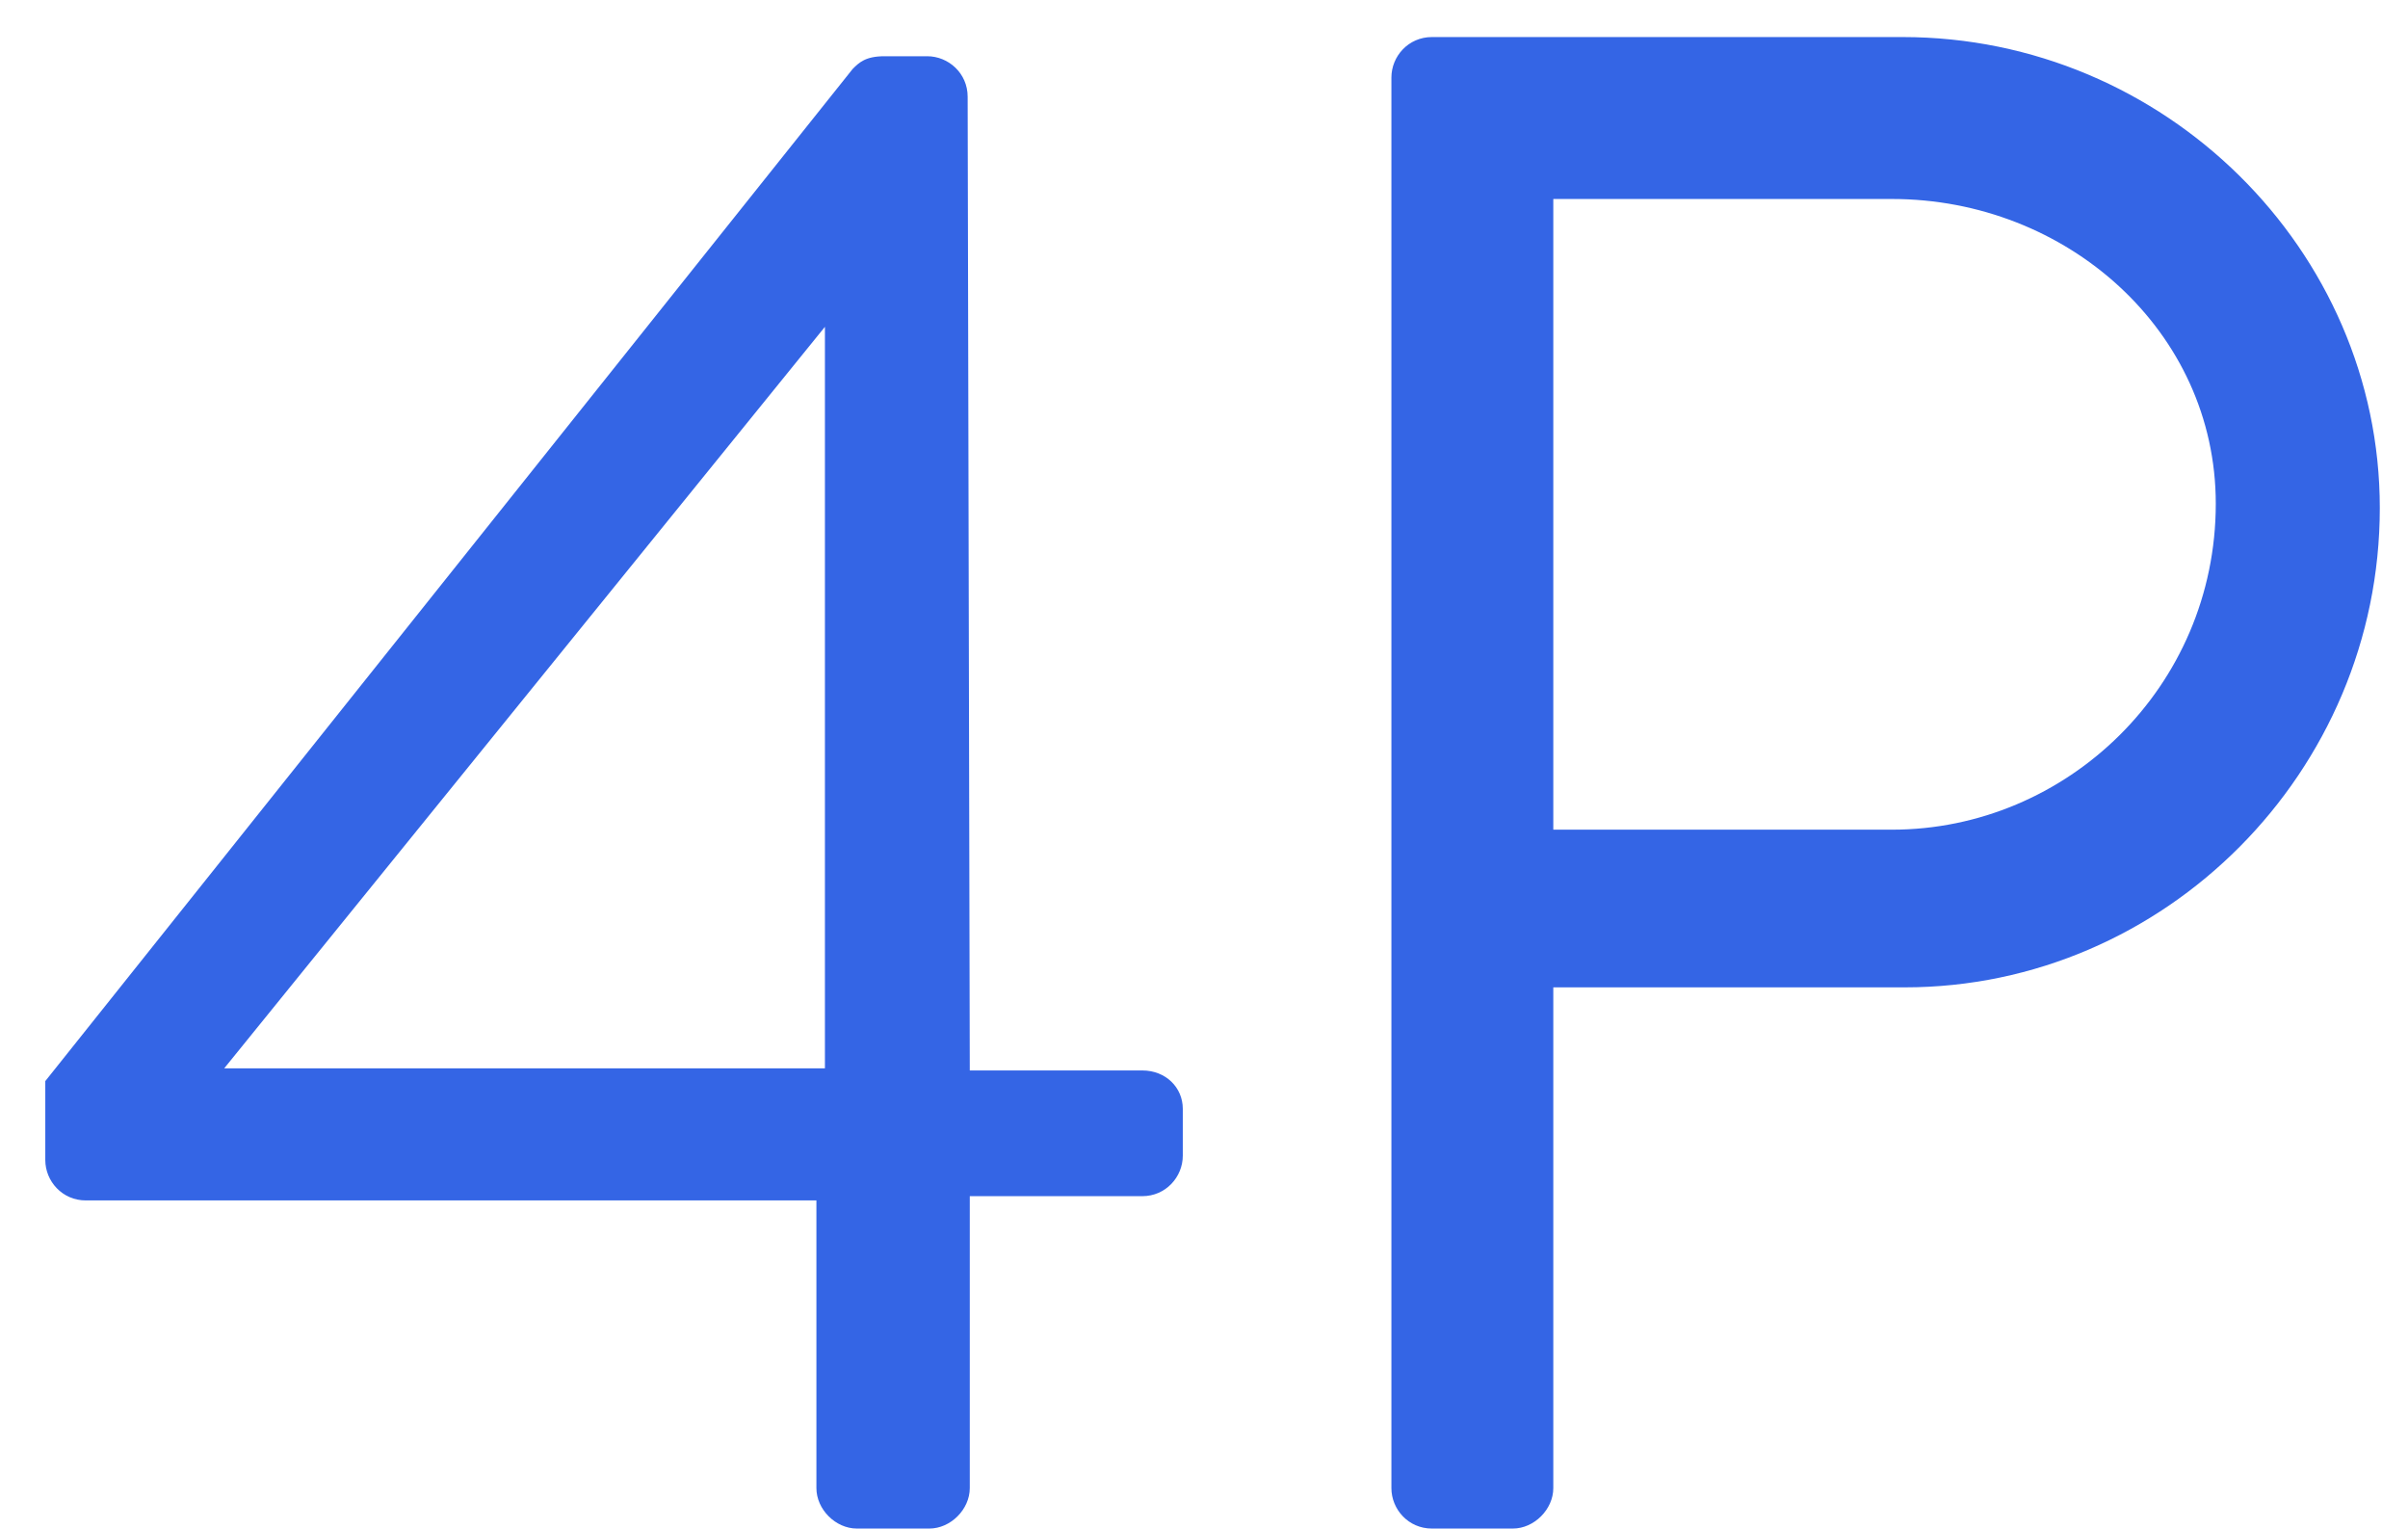
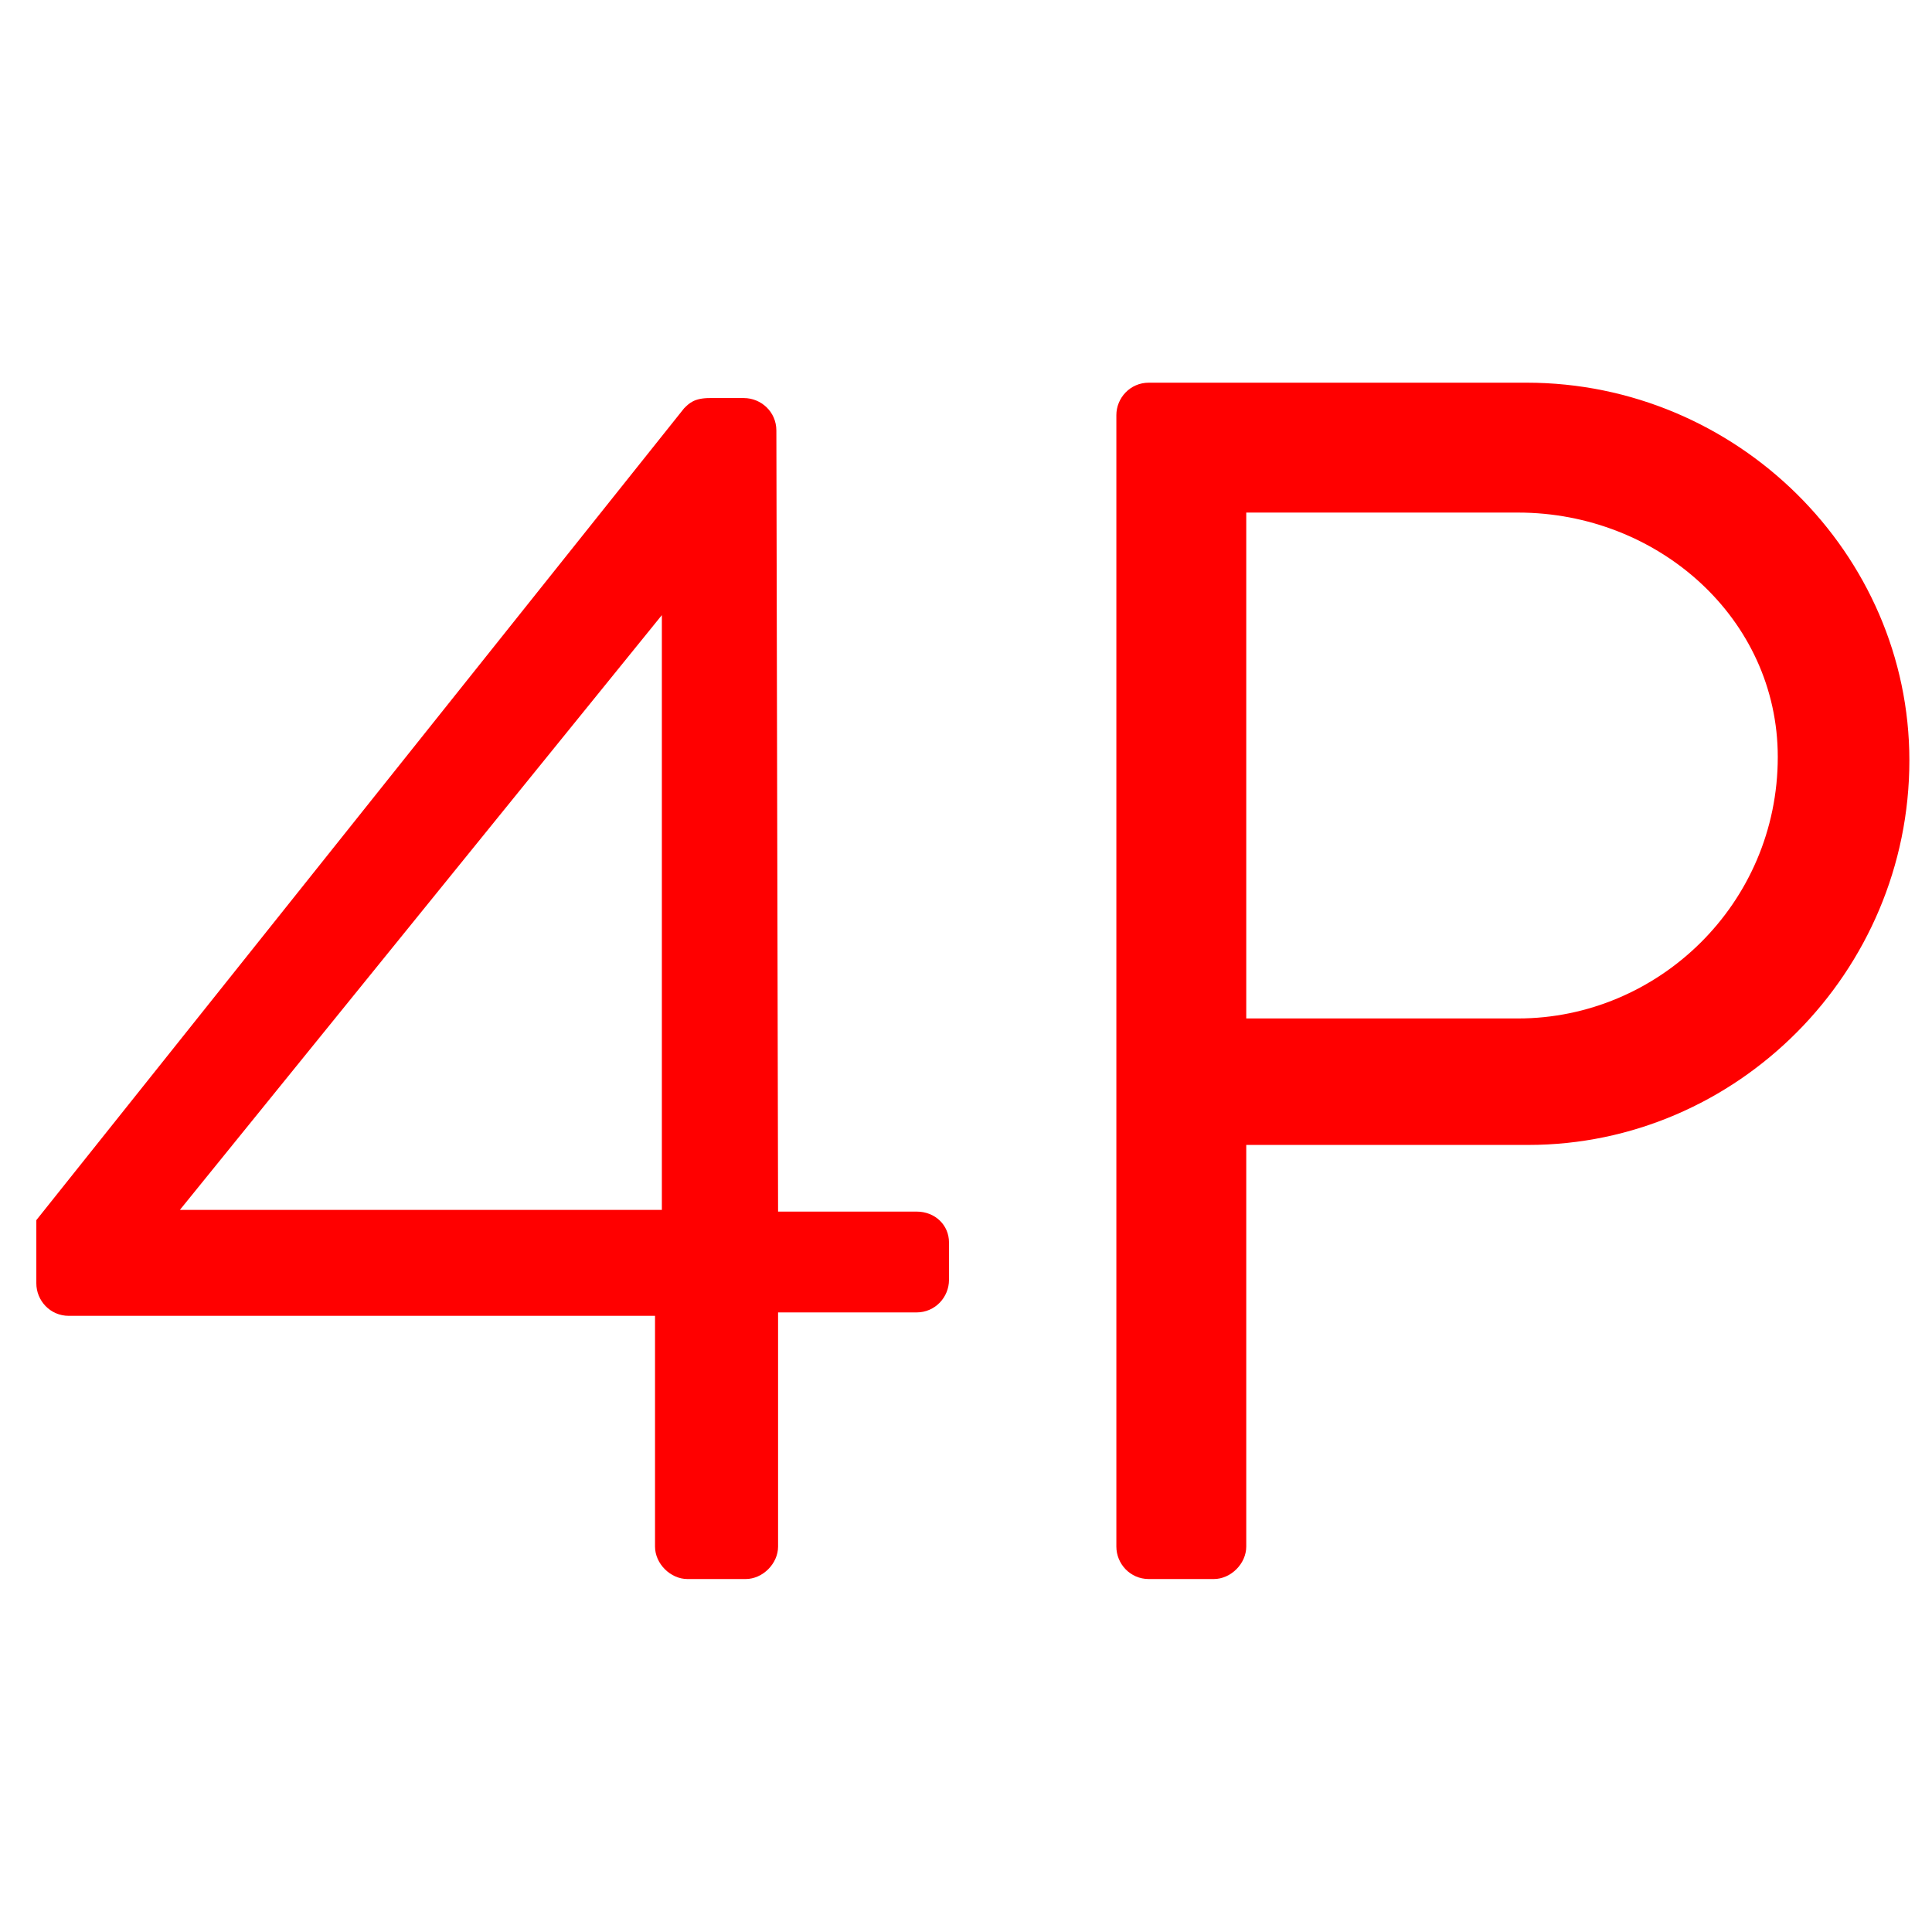
- <svg xmlns="http://www.w3.org/2000/svg" width="52" height="33" viewBox="0 0 52 33" fill="none">
-   <path d="M1.852 25.916H17.63V32.126C17.63 32.586 18.044 33 18.504 33H20.068C20.528 33 20.942 32.586 20.942 32.126V25.824H24.668C25.174 25.824 25.542 25.41 25.542 24.95V23.938C25.542 23.478 25.174 23.11 24.668 23.11H20.942L20.896 2.088C20.896 1.582 20.482 1.214 20.022 1.214H19.102C18.688 1.214 18.55 1.352 18.412 1.49L0.978 23.34V25.042C0.978 25.502 1.346 25.916 1.852 25.916ZM4.842 23.064L17.814 7.056V23.064H4.842ZM30.047 32.126C30.047 32.586 30.415 33 30.921 33H32.669C33.129 33 33.543 32.586 33.543 32.126V21.316H41.133C46.745 21.316 51.391 16.67 51.391 10.966C51.391 5.4 46.745 0.8 41.087 0.8H30.921C30.415 0.8 30.047 1.214 30.047 1.674V32.126ZM33.543 17.912V4.296H40.857C44.629 4.296 47.849 7.148 47.849 10.874C47.849 14.83 44.629 17.912 40.857 17.912H33.543Z" fill="#3465E5" />
+ <svg xmlns="http://www.w3.org/2000/svg" width="33" height="33" viewBox="0 0 52 33" fill="none">
+   <path d="M1.852 25.916H17.63V32.126C17.63 32.586 18.044 33 18.504 33H20.068C20.528 33 20.942 32.586 20.942 32.126V25.824H24.668C25.174 25.824 25.542 25.41 25.542 24.95V23.938C25.542 23.478 25.174 23.11 24.668 23.11H20.942L20.896 2.088C20.896 1.582 20.482 1.214 20.022 1.214H19.102C18.688 1.214 18.55 1.352 18.412 1.49L0.978 23.34V25.042C0.978 25.502 1.346 25.916 1.852 25.916ZM4.842 23.064L17.814 7.056V23.064H4.842ZM30.047 32.126C30.047 32.586 30.415 33 30.921 33H32.669C33.129 33 33.543 32.586 33.543 32.126V21.316H41.133C46.745 21.316 51.391 16.67 51.391 10.966C51.391 5.4 46.745 0.8 41.087 0.8H30.921C30.415 0.8 30.047 1.214 30.047 1.674V32.126ZM33.543 17.912V4.296H40.857C44.629 4.296 47.849 7.148 47.849 10.874C47.849 14.83 44.629 17.912 40.857 17.912H33.543Z" fill="#ff0000" />
</svg>
